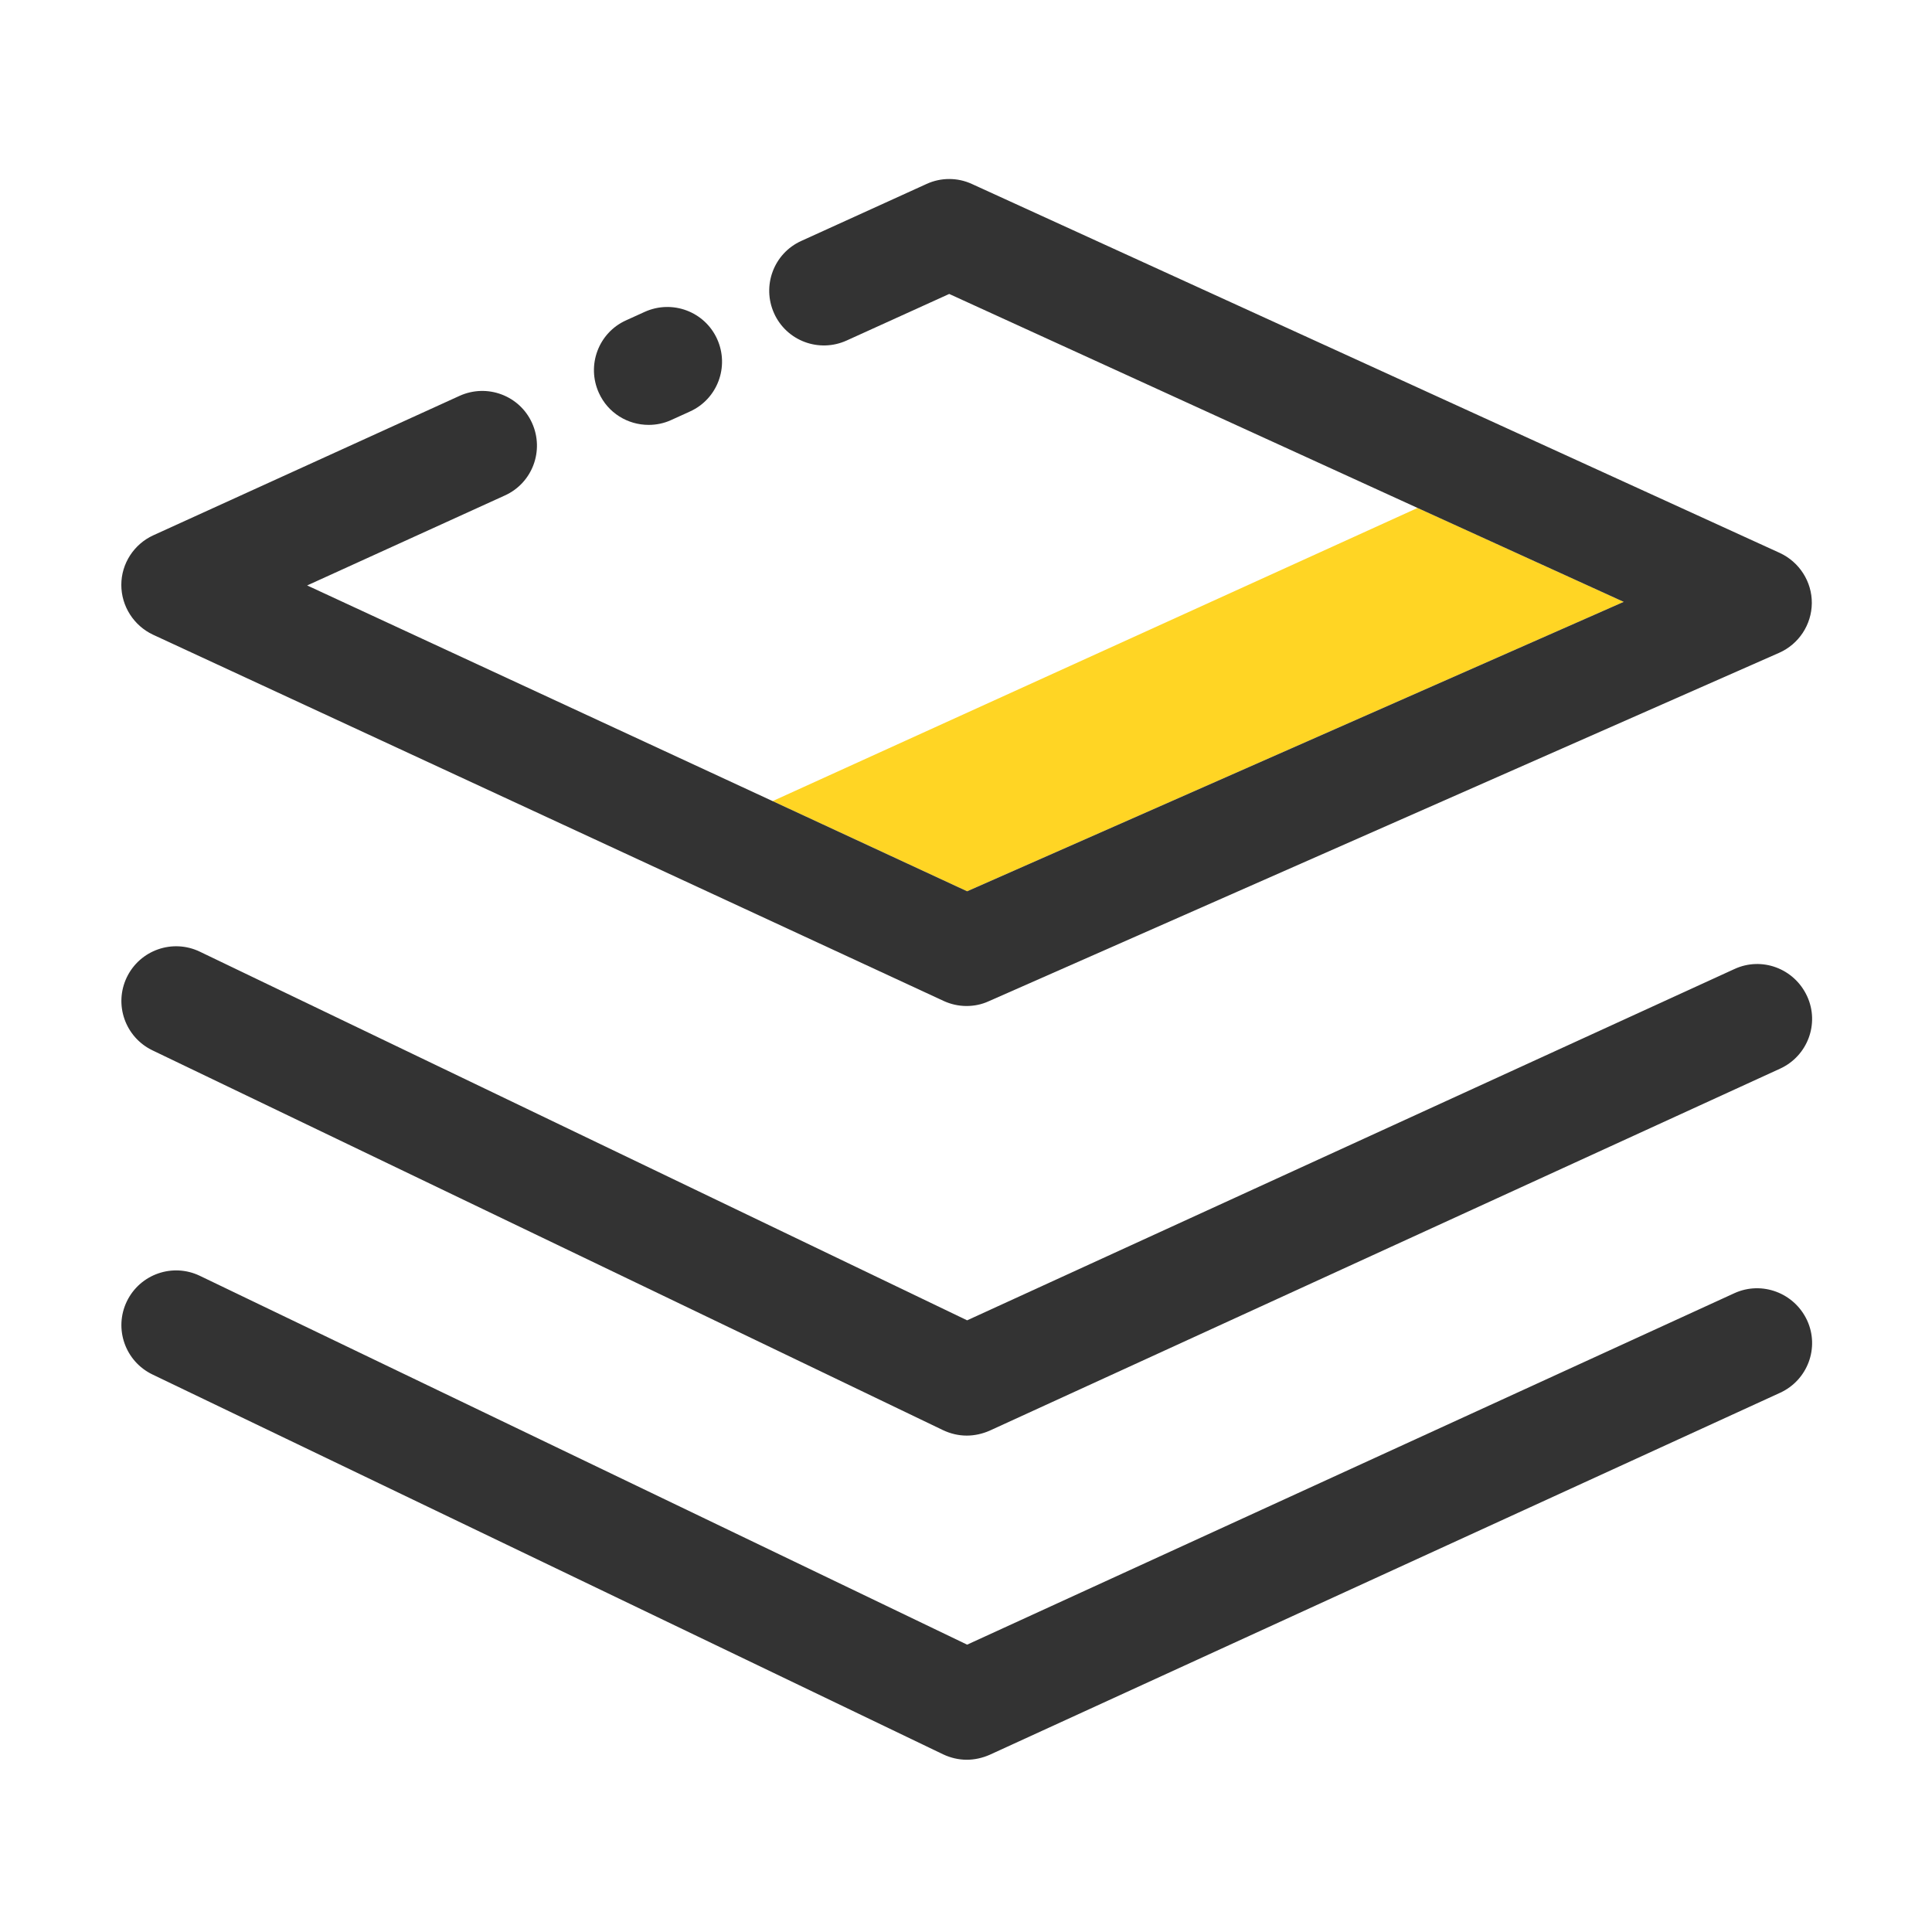
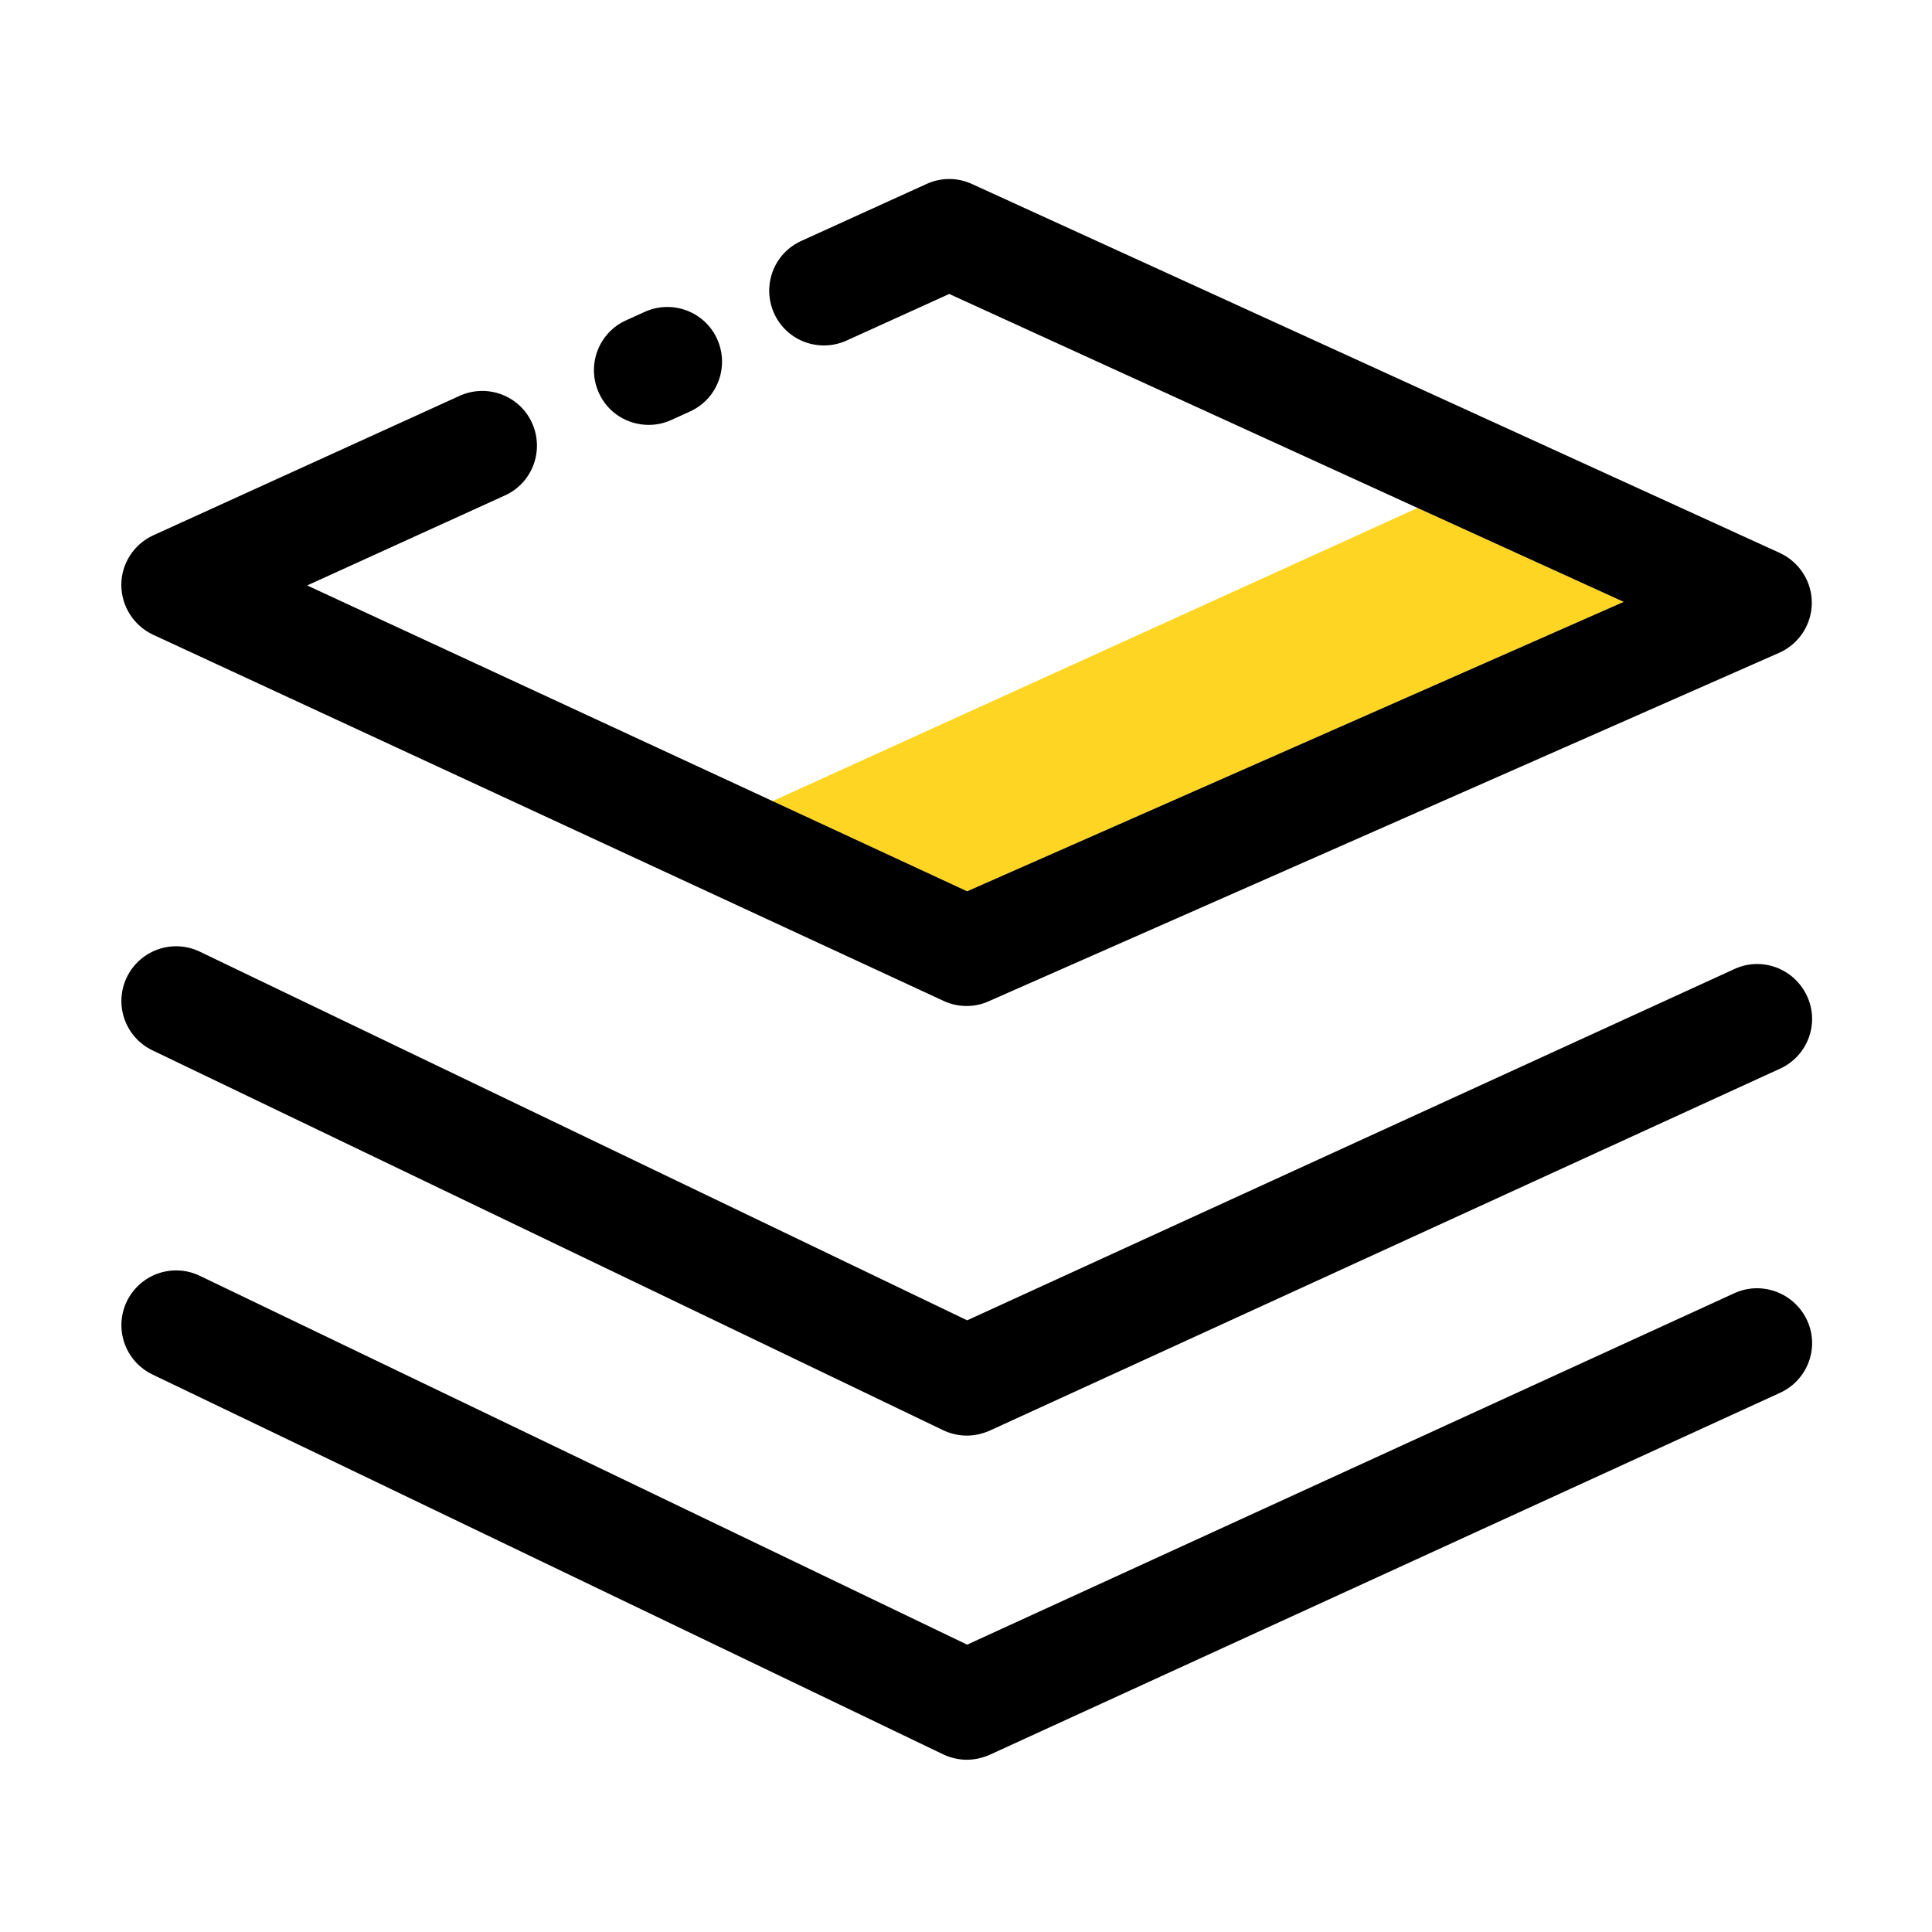
<svg xmlns="http://www.w3.org/2000/svg" t="1763809817513" class="icon" viewBox="0 0 1024 1024" version="1.1" p-id="3734" width="200" height="200">
  <path d="M860.6 319l-109.2-49.8-341.9 155.4 103.1 47.8z" fill="#FFD524" p-id="3735" />
-   <path d="M81.1 336.4l419 194.1c3.9 1.8 8 2.7 12.2 2.7 4 0 8-0.8 11.7-2.5L943 346c10.4-4.6 17.2-14.9 17.3-26.3 0.1-11.4-6.6-21.8-16.9-26.6L515.1 97.5c-7.6-3.5-16.4-3.5-24 0l-66.4 30.2c-14.6 6.6-21 23.8-14.4 38.4 6.6 14.6 23.8 21 38.4 14.4l54.4-24.7 248.4 113.5L860.6 319l-348 153.4-103.1-47.8-246.7-114.3 104.8-47.7c14.6-6.6 21-23.8 14.4-38.4-6.6-14.6-23.8-21-38.4-14.4L81.3 283.7c-10.3 4.7-17 15-17 26.3s6.6 21.6 16.8 26.4z" fill="#333333" p-id="3736" />
-   <path d="M343.8 225.2c4 0 8.1-0.8 12-2.6l9.9-4.5c14.6-6.6 21-23.8 14.4-38.4-6.6-14.6-23.8-21-38.4-14.4l-9.9 4.5c-14.6 6.6-21 23.8-14.4 38.4 4.8 10.7 15.3 17 26.4 17zM919.3 513.6L512.6 699.8 105.9 504.4c-14.4-6.9-31.7-0.9-38.7 13.6-6.9 14.4-0.9 31.7 13.6 38.7l419 201.3c4 1.9 8.3 2.9 12.6 2.9 4.1 0 8.2-0.9 12.1-2.6l419-191.9c14.6-6.7 21-23.9 14.3-38.4-6.8-14.7-24-21.1-38.5-14.4z" fill="#333333" p-id="3737" />
-   <path d="M919.3 685.4L512.6 871.7 105.9 676.2c-14.4-6.9-31.7-0.9-38.7 13.6-6.9 14.4-0.9 31.7 13.6 38.7l419 201.3c4 1.9 8.3 2.9 12.6 2.9 4.1 0 8.2-0.9 12.1-2.6l419-191.9c14.6-6.7 21-23.9 14.3-38.4-6.8-14.6-24-21-38.5-14.4z" fill="#333333" p-id="3738" />
+   <path d="M81.1 336.4l419 194.1c3.9 1.8 8 2.7 12.2 2.7 4 0 8-0.8 11.7-2.5L943 346c10.4-4.6 17.2-14.9 17.3-26.3 0.1-11.4-6.6-21.8-16.9-26.6L515.1 97.5c-7.6-3.5-16.4-3.5-24 0l-66.4 30.2c-14.6 6.6-21 23.8-14.4 38.4 6.6 14.6 23.8 21 38.4 14.4l54.4-24.7 248.4 113.5L860.6 319l-348 153.4-103.1-47.8-246.7-114.3 104.8-47.7c14.6-6.6 21-23.8 14.4-38.4-6.6-14.6-23.8-21-38.4-14.4L81.3 283.7c-10.3 4.7-17 15-17 26.3s6.6 21.6 16.8 26.4z" fill="currentColor" p-id="3736" />
+   <path d="M343.8 225.2c4 0 8.1-0.8 12-2.6l9.9-4.5c14.6-6.6 21-23.8 14.4-38.4-6.6-14.6-23.8-21-38.4-14.4l-9.9 4.5c-14.6 6.6-21 23.8-14.4 38.4 4.8 10.7 15.3 17 26.4 17zM919.3 513.6L512.6 699.8 105.9 504.4c-14.4-6.9-31.7-0.9-38.7 13.6-6.9 14.4-0.9 31.7 13.6 38.7l419 201.3c4 1.9 8.3 2.9 12.6 2.9 4.1 0 8.2-0.9 12.1-2.6l419-191.9c14.6-6.7 21-23.9 14.3-38.4-6.8-14.7-24-21.1-38.5-14.4z" fill="currentColor" p-id="3737" />
+   <path d="M919.3 685.4L512.6 871.7 105.9 676.2c-14.4-6.9-31.7-0.9-38.7 13.6-6.9 14.4-0.9 31.7 13.6 38.7l419 201.3c4 1.9 8.3 2.9 12.6 2.9 4.1 0 8.2-0.9 12.1-2.6l419-191.9c14.6-6.7 21-23.9 14.3-38.4-6.8-14.6-24-21-38.5-14.4z" fill="currentColor" p-id="3738" />
</svg>
